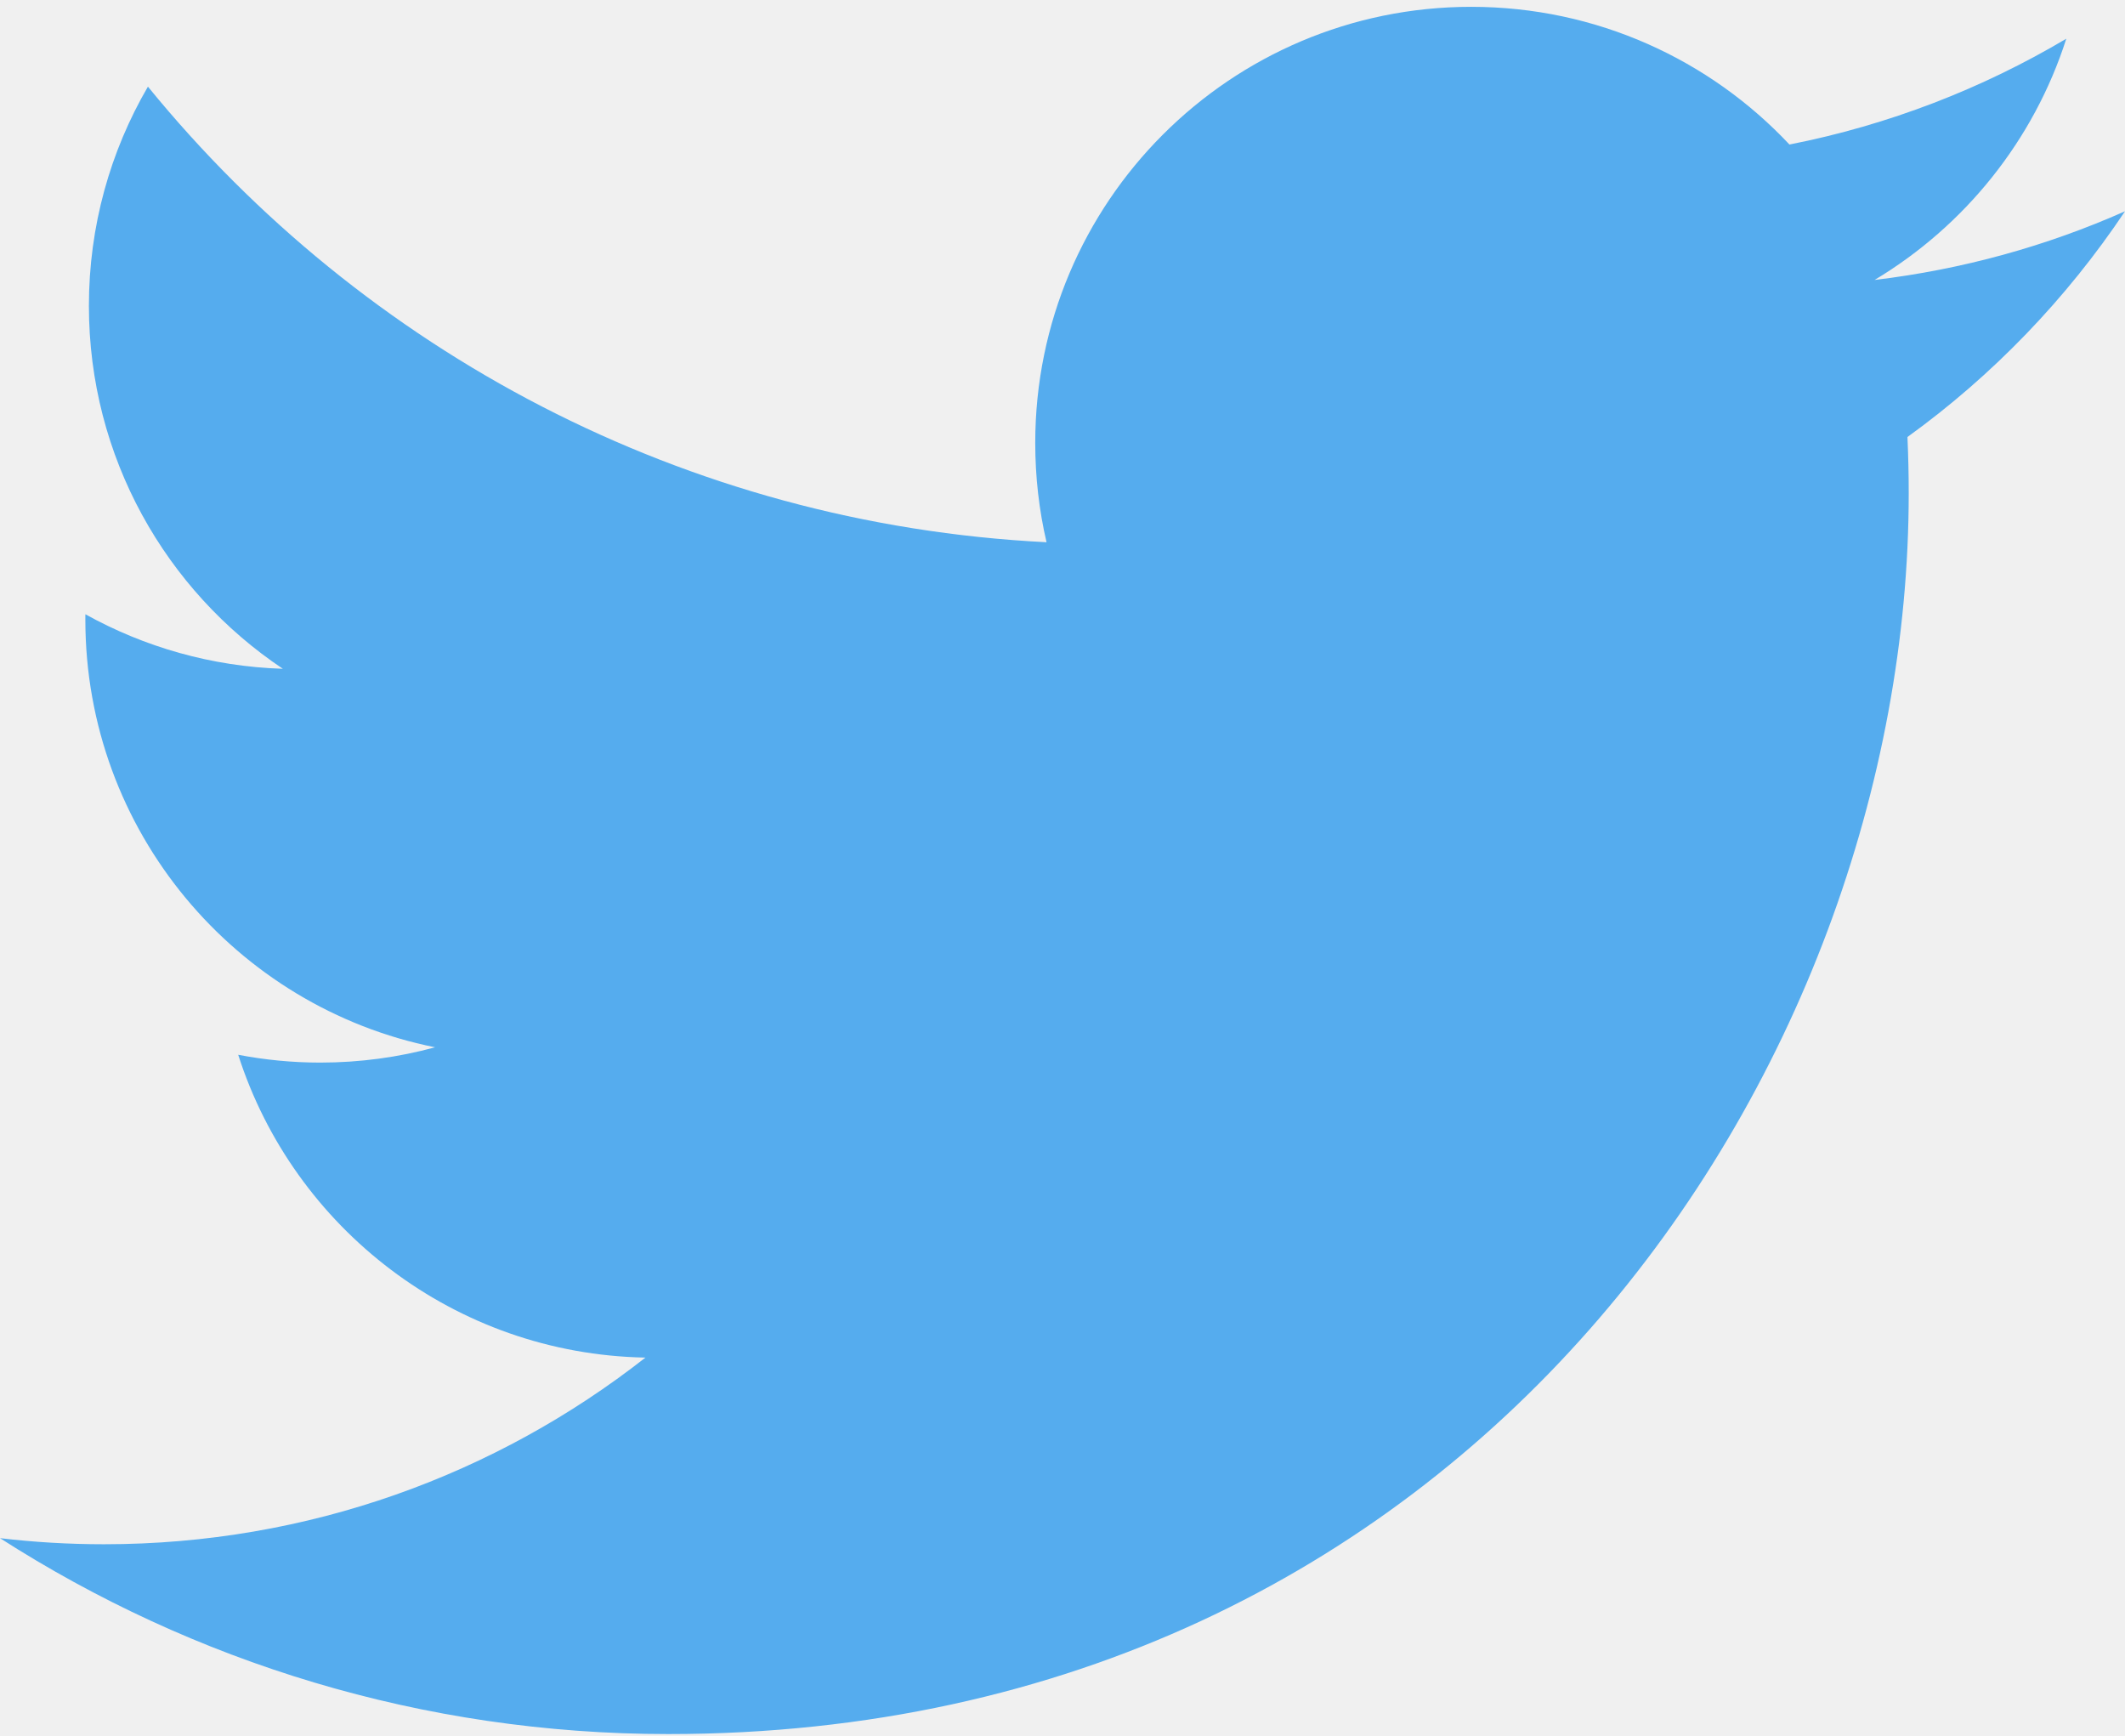
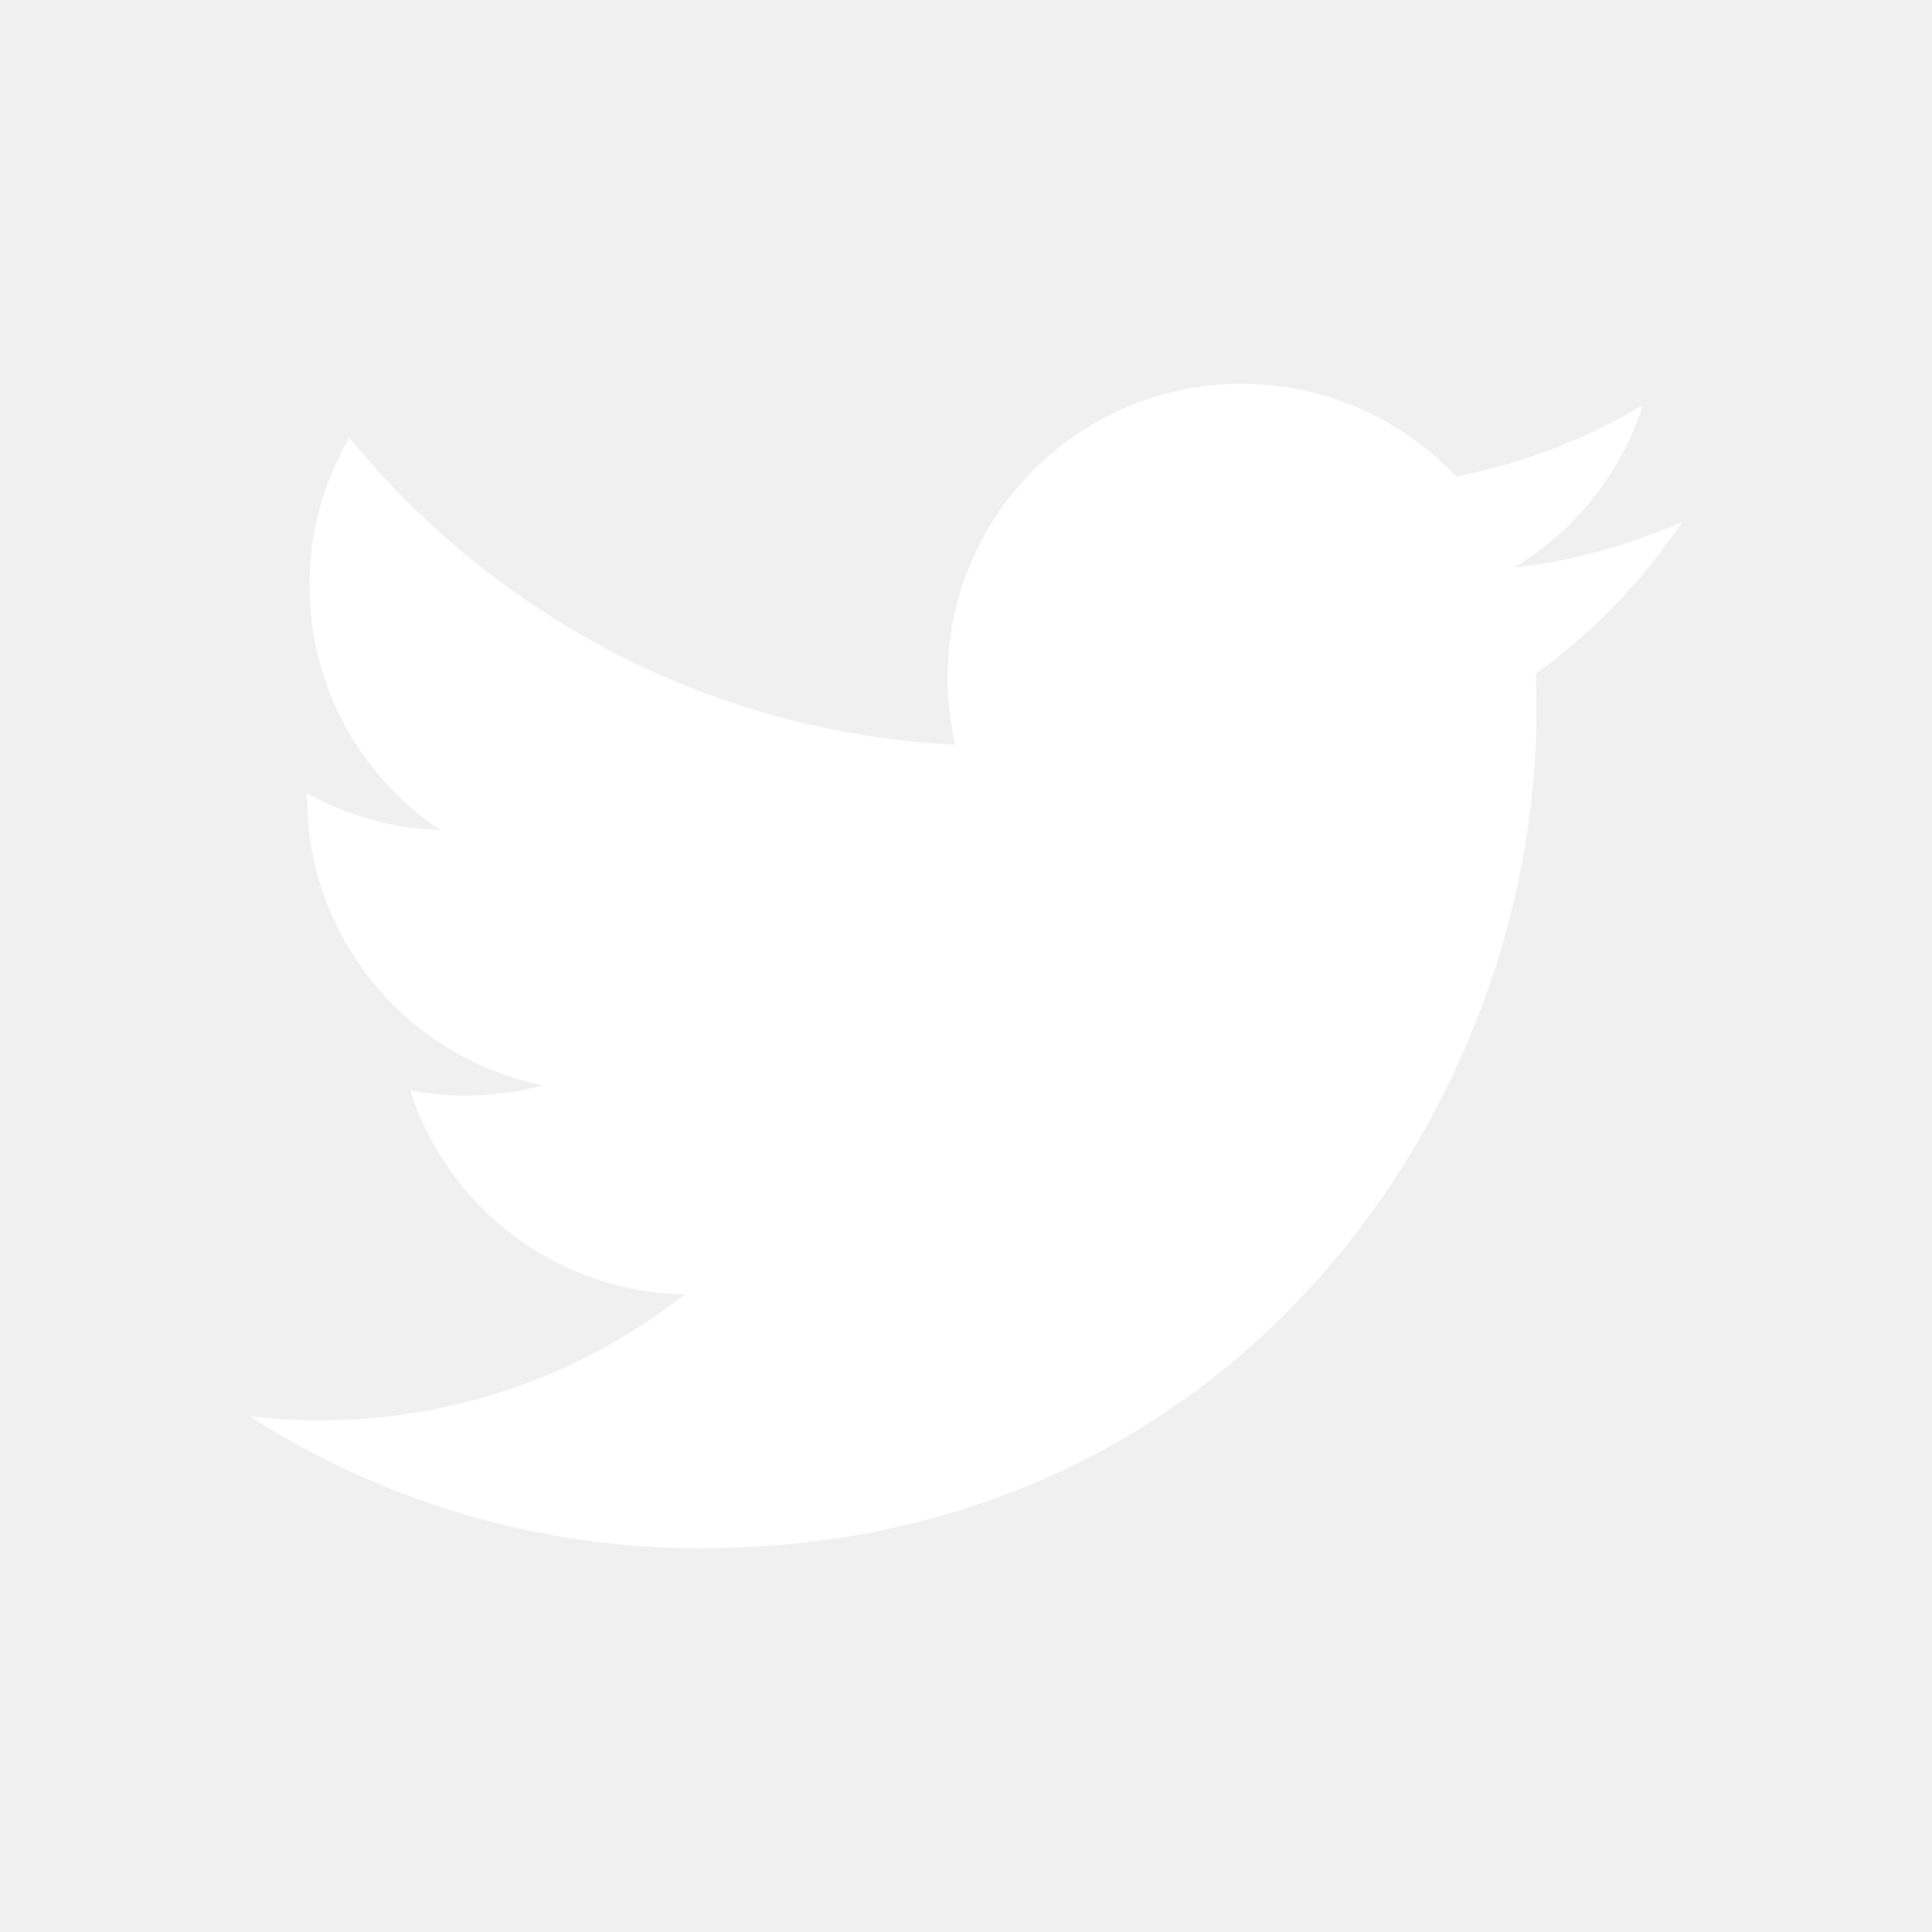
- <svg xmlns="http://www.w3.org/2000/svg" width="256px" height="209px" viewBox="0 0 256 209" version="1.1" preserveAspectRatio="xMidYMid">
+ <svg xmlns="http://www.w3.org/2000/svg" version="1.1" id="Layer_1" x="0px" y="0px" width="54px" height="54px" viewBox="0 0 54 54" enable-background="new 0 0 54 54" xml:space="preserve">
  <g>
-     <path d="M256,25.45 C246.581,29.627 236.458,32.45 225.834,33.72 C236.679,27.22 245.006,16.927 248.927,4.663 C238.78,10.681 227.539,15.052 215.576,17.408 C205.995,7.201 192.345,0.822 177.239,0.822 C148.233,0.822 124.716,24.338 124.716,53.342 C124.716,57.459 125.181,61.467 126.077,65.311 C82.426,63.121 43.726,42.211 17.821,10.436 C13.301,18.193 10.71,27.215 10.71,36.84 C10.71,55.062 19.984,71.137 34.076,80.556 C25.466,80.283 17.368,77.921 10.286,73.987 C10.283,74.206 10.283,74.426 10.283,74.647 C10.283,100.094 28.387,121.322 52.414,126.147 C48.006,127.347 43.366,127.989 38.576,127.989 C35.191,127.989 31.901,127.66 28.695,127.047 C35.378,147.913 54.774,163.098 77.757,163.522 C59.782,177.608 37.135,186.005 12.529,186.005 C8.29,186.005 4.109,185.756 0,185.271 C23.243,200.173 50.851,208.868 80.511,208.868 C177.117,208.868 229.944,128.837 229.944,59.433 C229.944,57.155 229.893,54.89 229.792,52.638 C240.053,45.233 248.958,35.983 256,25.45" fill="#55acee" />
+     <path fill="#fff" d="M47.023,14.58c-1.473,0.653-3.057,1.095-4.719,1.293c1.696-1.017,2.999-2.627,3.613-4.545   c-1.588,0.941-3.347,1.625-5.218,1.993c-1.499-1.597-3.634-2.594-5.997-2.594c-4.538,0-8.217,3.678-8.217,8.216   c0,0.644,0.073,1.271,0.213,1.872c-6.829-0.343-12.882-3.613-16.935-8.584c-0.708,1.213-1.113,2.624-1.113,4.13   c0,2.851,1.451,5.365,3.655,6.839c-1.347-0.043-2.614-0.412-3.722-1.027c0,0.034,0,0.068,0,0.103c0,3.981,2.832,7.302,6.591,8.057   c-0.689,0.188-1.415,0.288-2.165,0.288c-0.529,0-1.044-0.051-1.546-0.147c1.045,3.265,4.08,5.64,7.675,5.706   c-2.812,2.204-6.355,3.518-10.204,3.518c-0.663,0-1.317-0.039-1.96-0.115c3.636,2.331,7.955,3.691,12.595,3.691   c15.112,0,23.376-12.52,23.376-23.377c0-0.356-0.008-0.71-0.023-1.063C44.529,17.675,45.922,16.228,47.023,14.58" />
  </g>
</svg>
